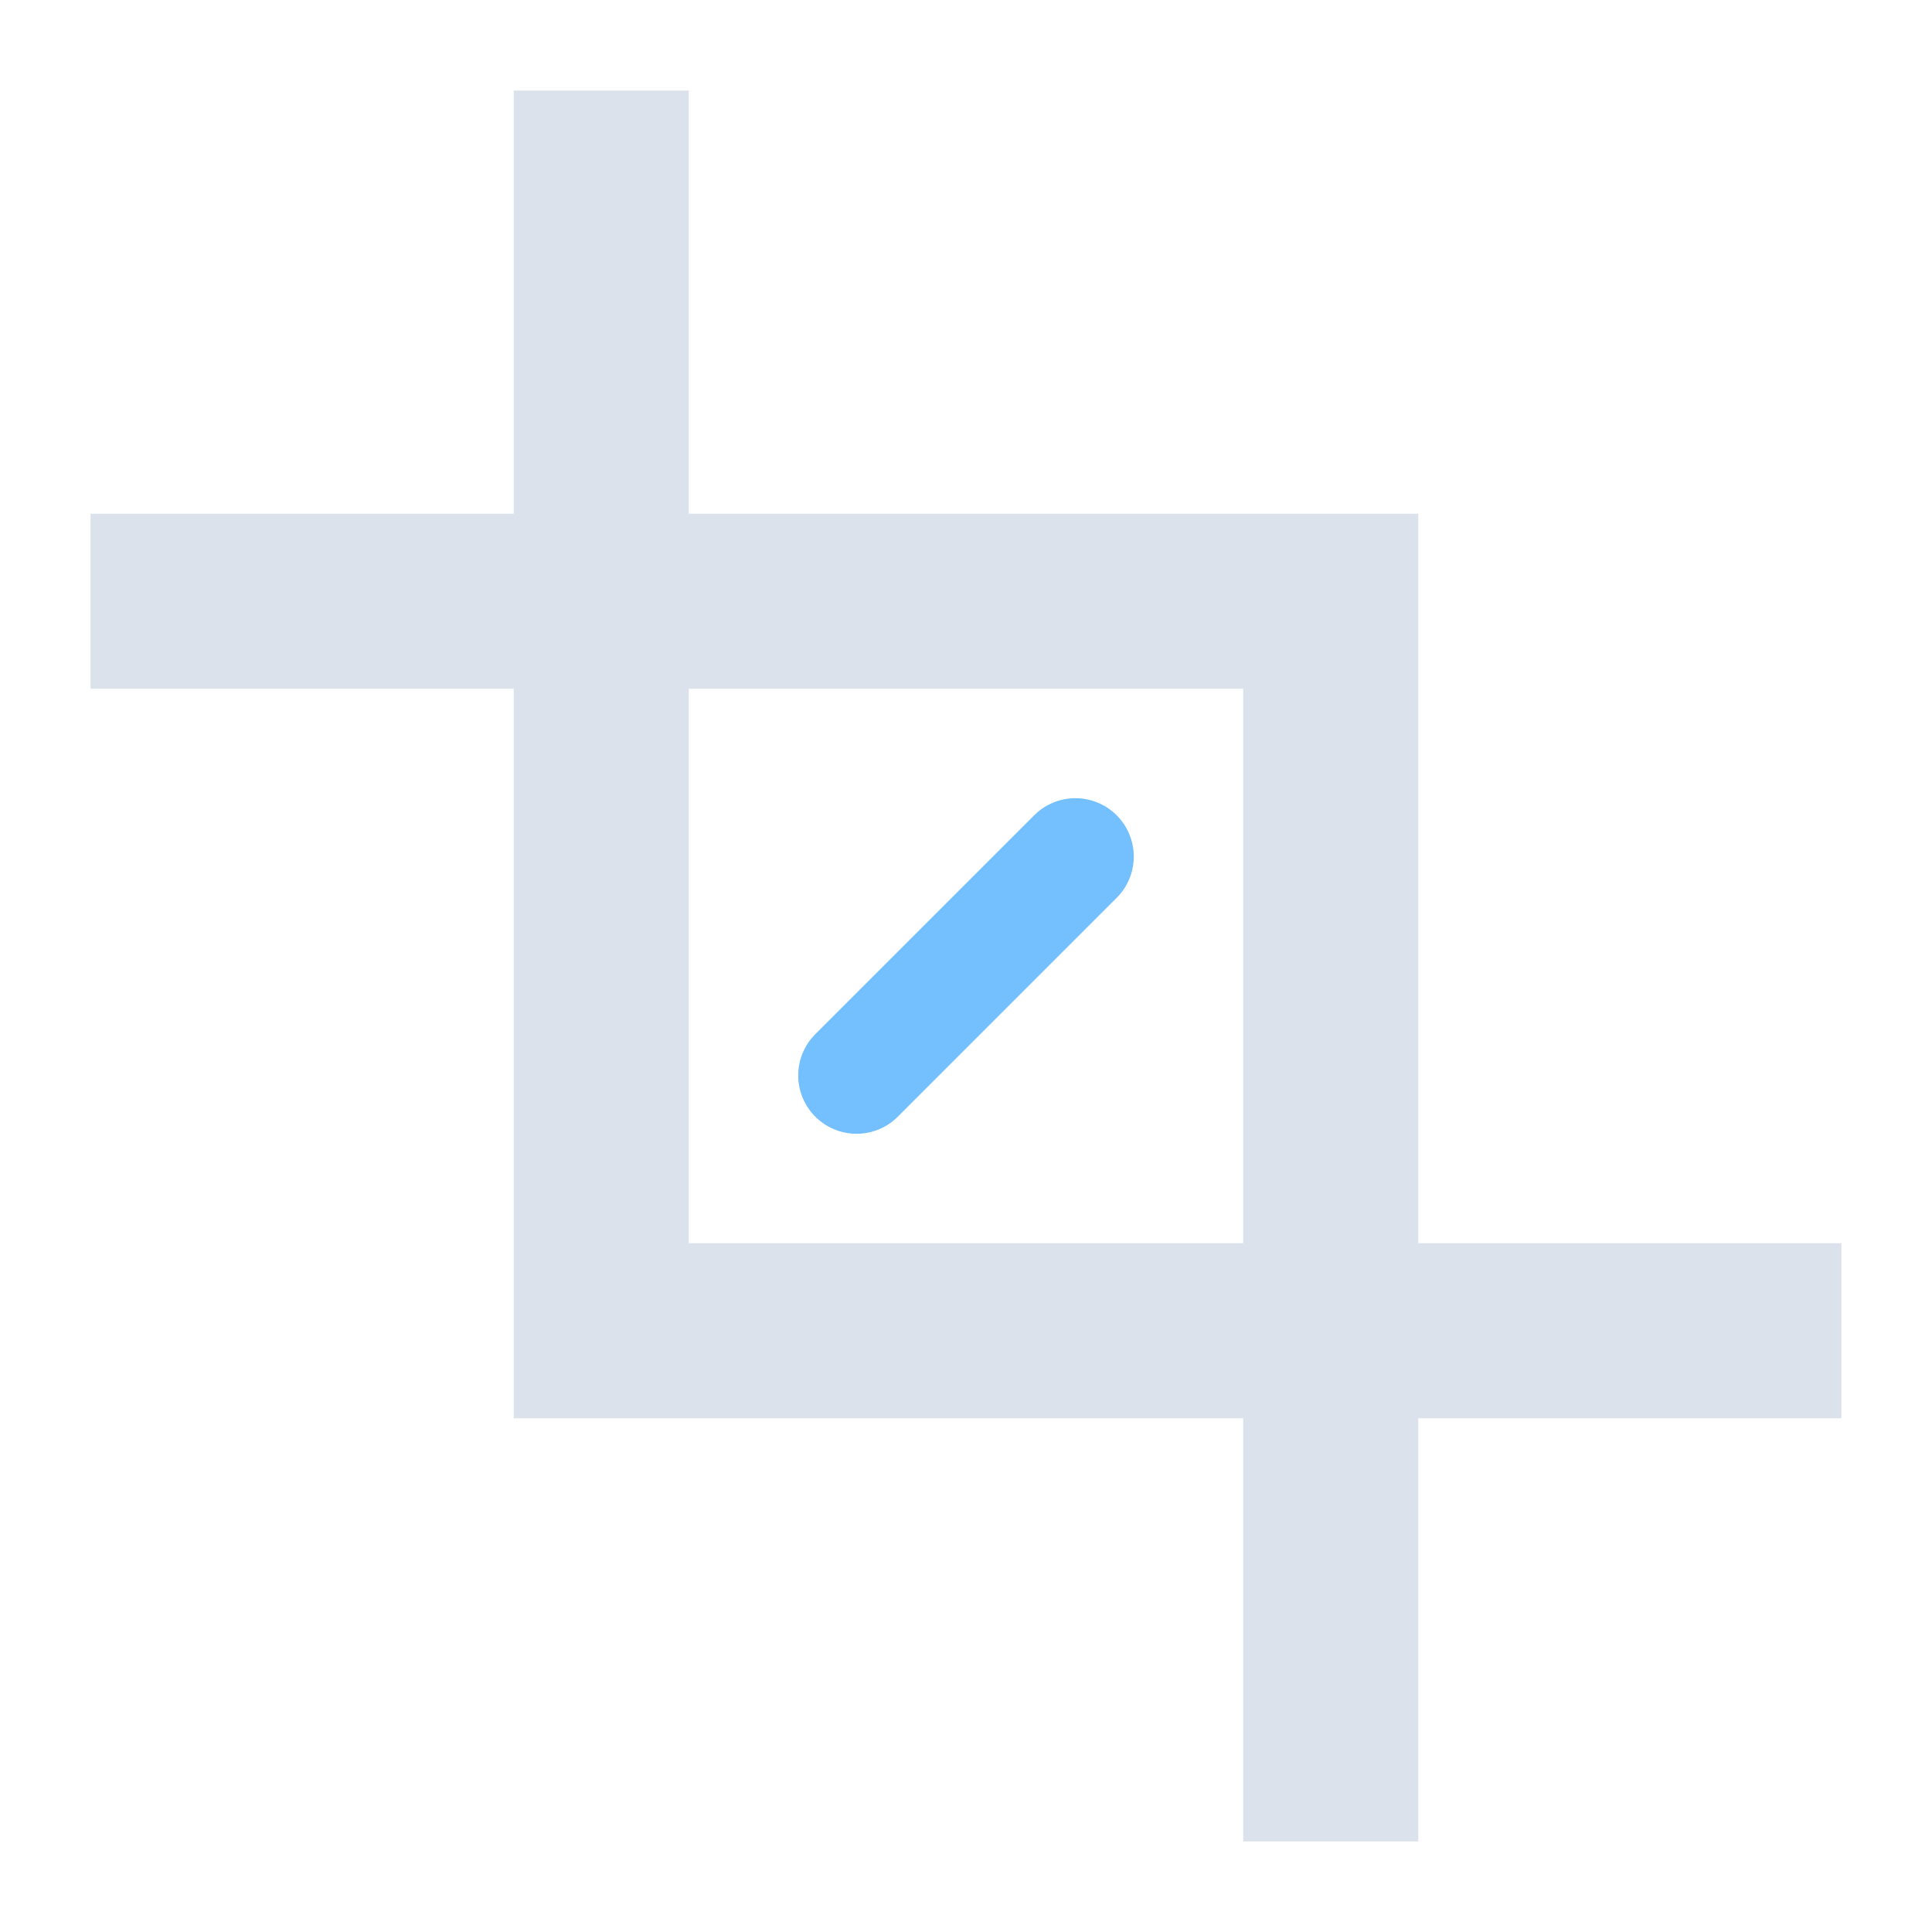
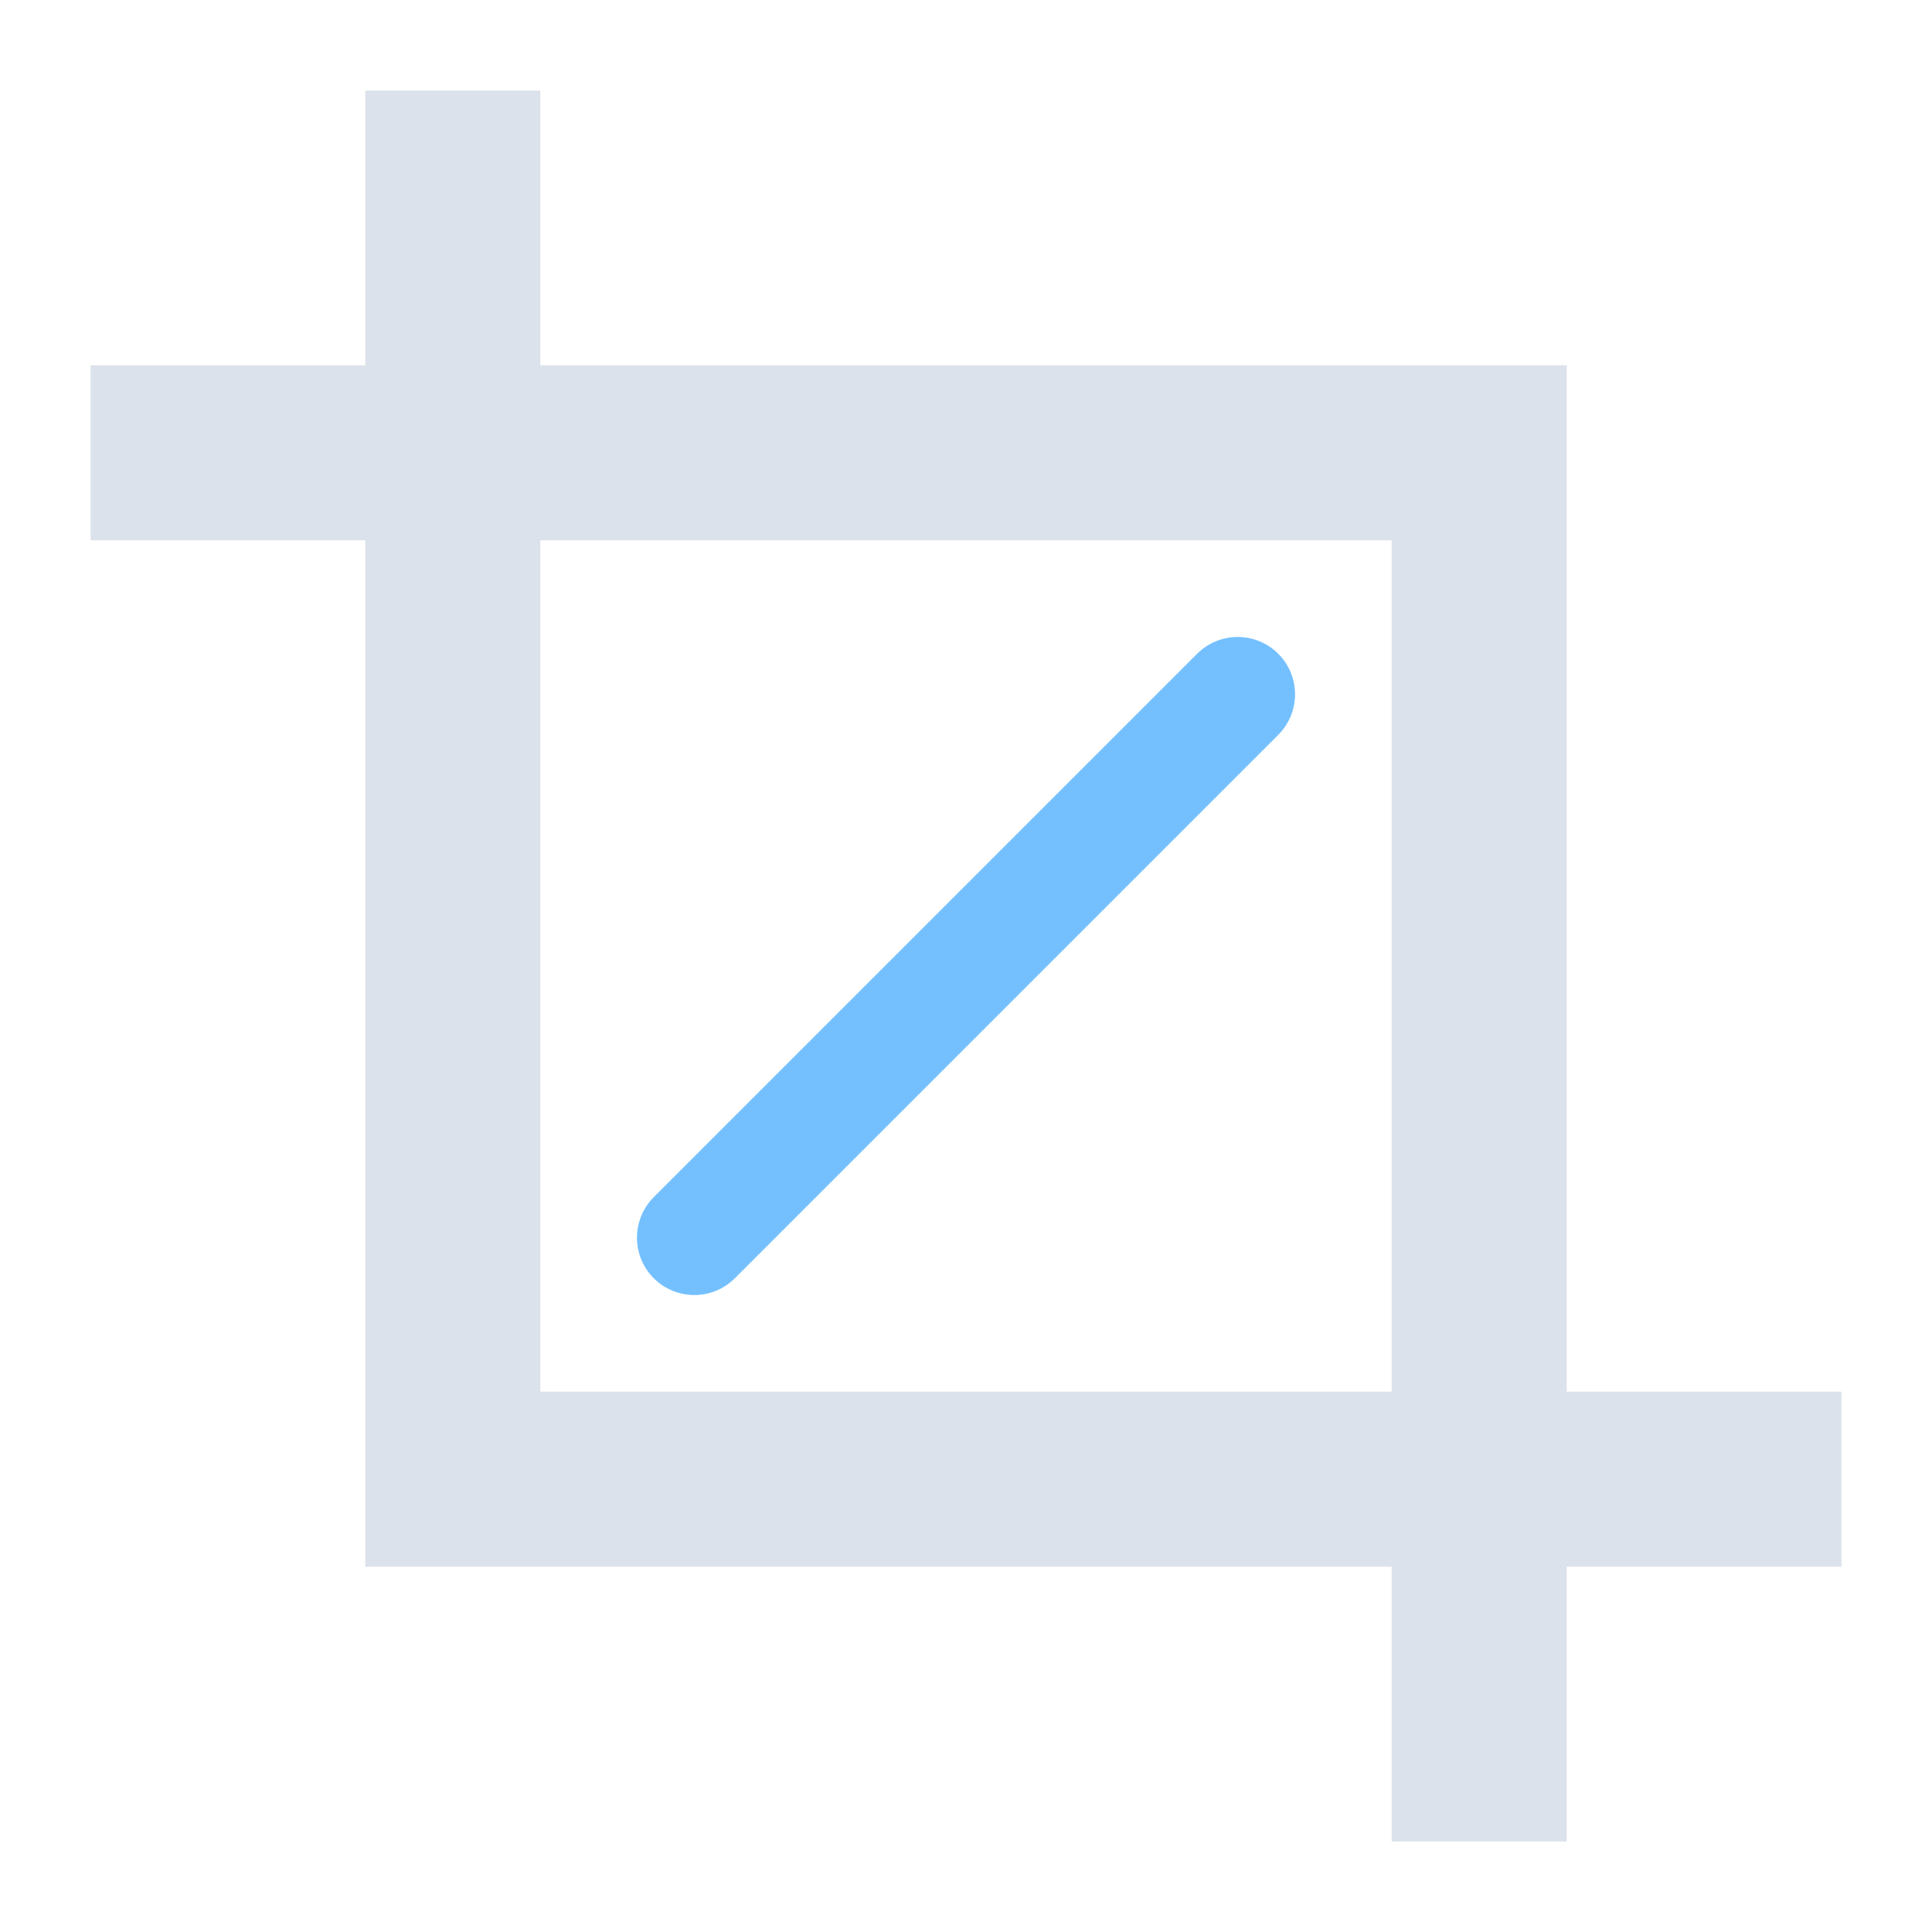
<svg xmlns="http://www.w3.org/2000/svg" viewBox="0 0 32 32">
-   <g transform="translate(-3.333 -3.333) scale(1.2083)">
-     <path d="M11 4v17h17" fill="none" stroke="#dce2eb" stroke-width="2.4" />
-     <path d="M4 11h17v17" fill="none" stroke="#dce2eb" stroke-width="2.4" />
-     <path d="M14.5 17.5l3-3" fill="none" stroke="#74c0ff" stroke-width="1.6" stroke-linecap="round" />
-   </g>
+   <path d="M7.5 1.5V24.5H30.5" fill="none" stroke="#dce2eb" stroke-width="2.9" />
+   <path d="M1.5 7.5H24.5V30.5" fill="none" stroke="#dce2eb" stroke-width="2.9" />
+   <path d="M11.5 20.5l9-9" fill="none" stroke="#74c0ff" stroke-width="1.9" stroke-linecap="round" />
</svg>
